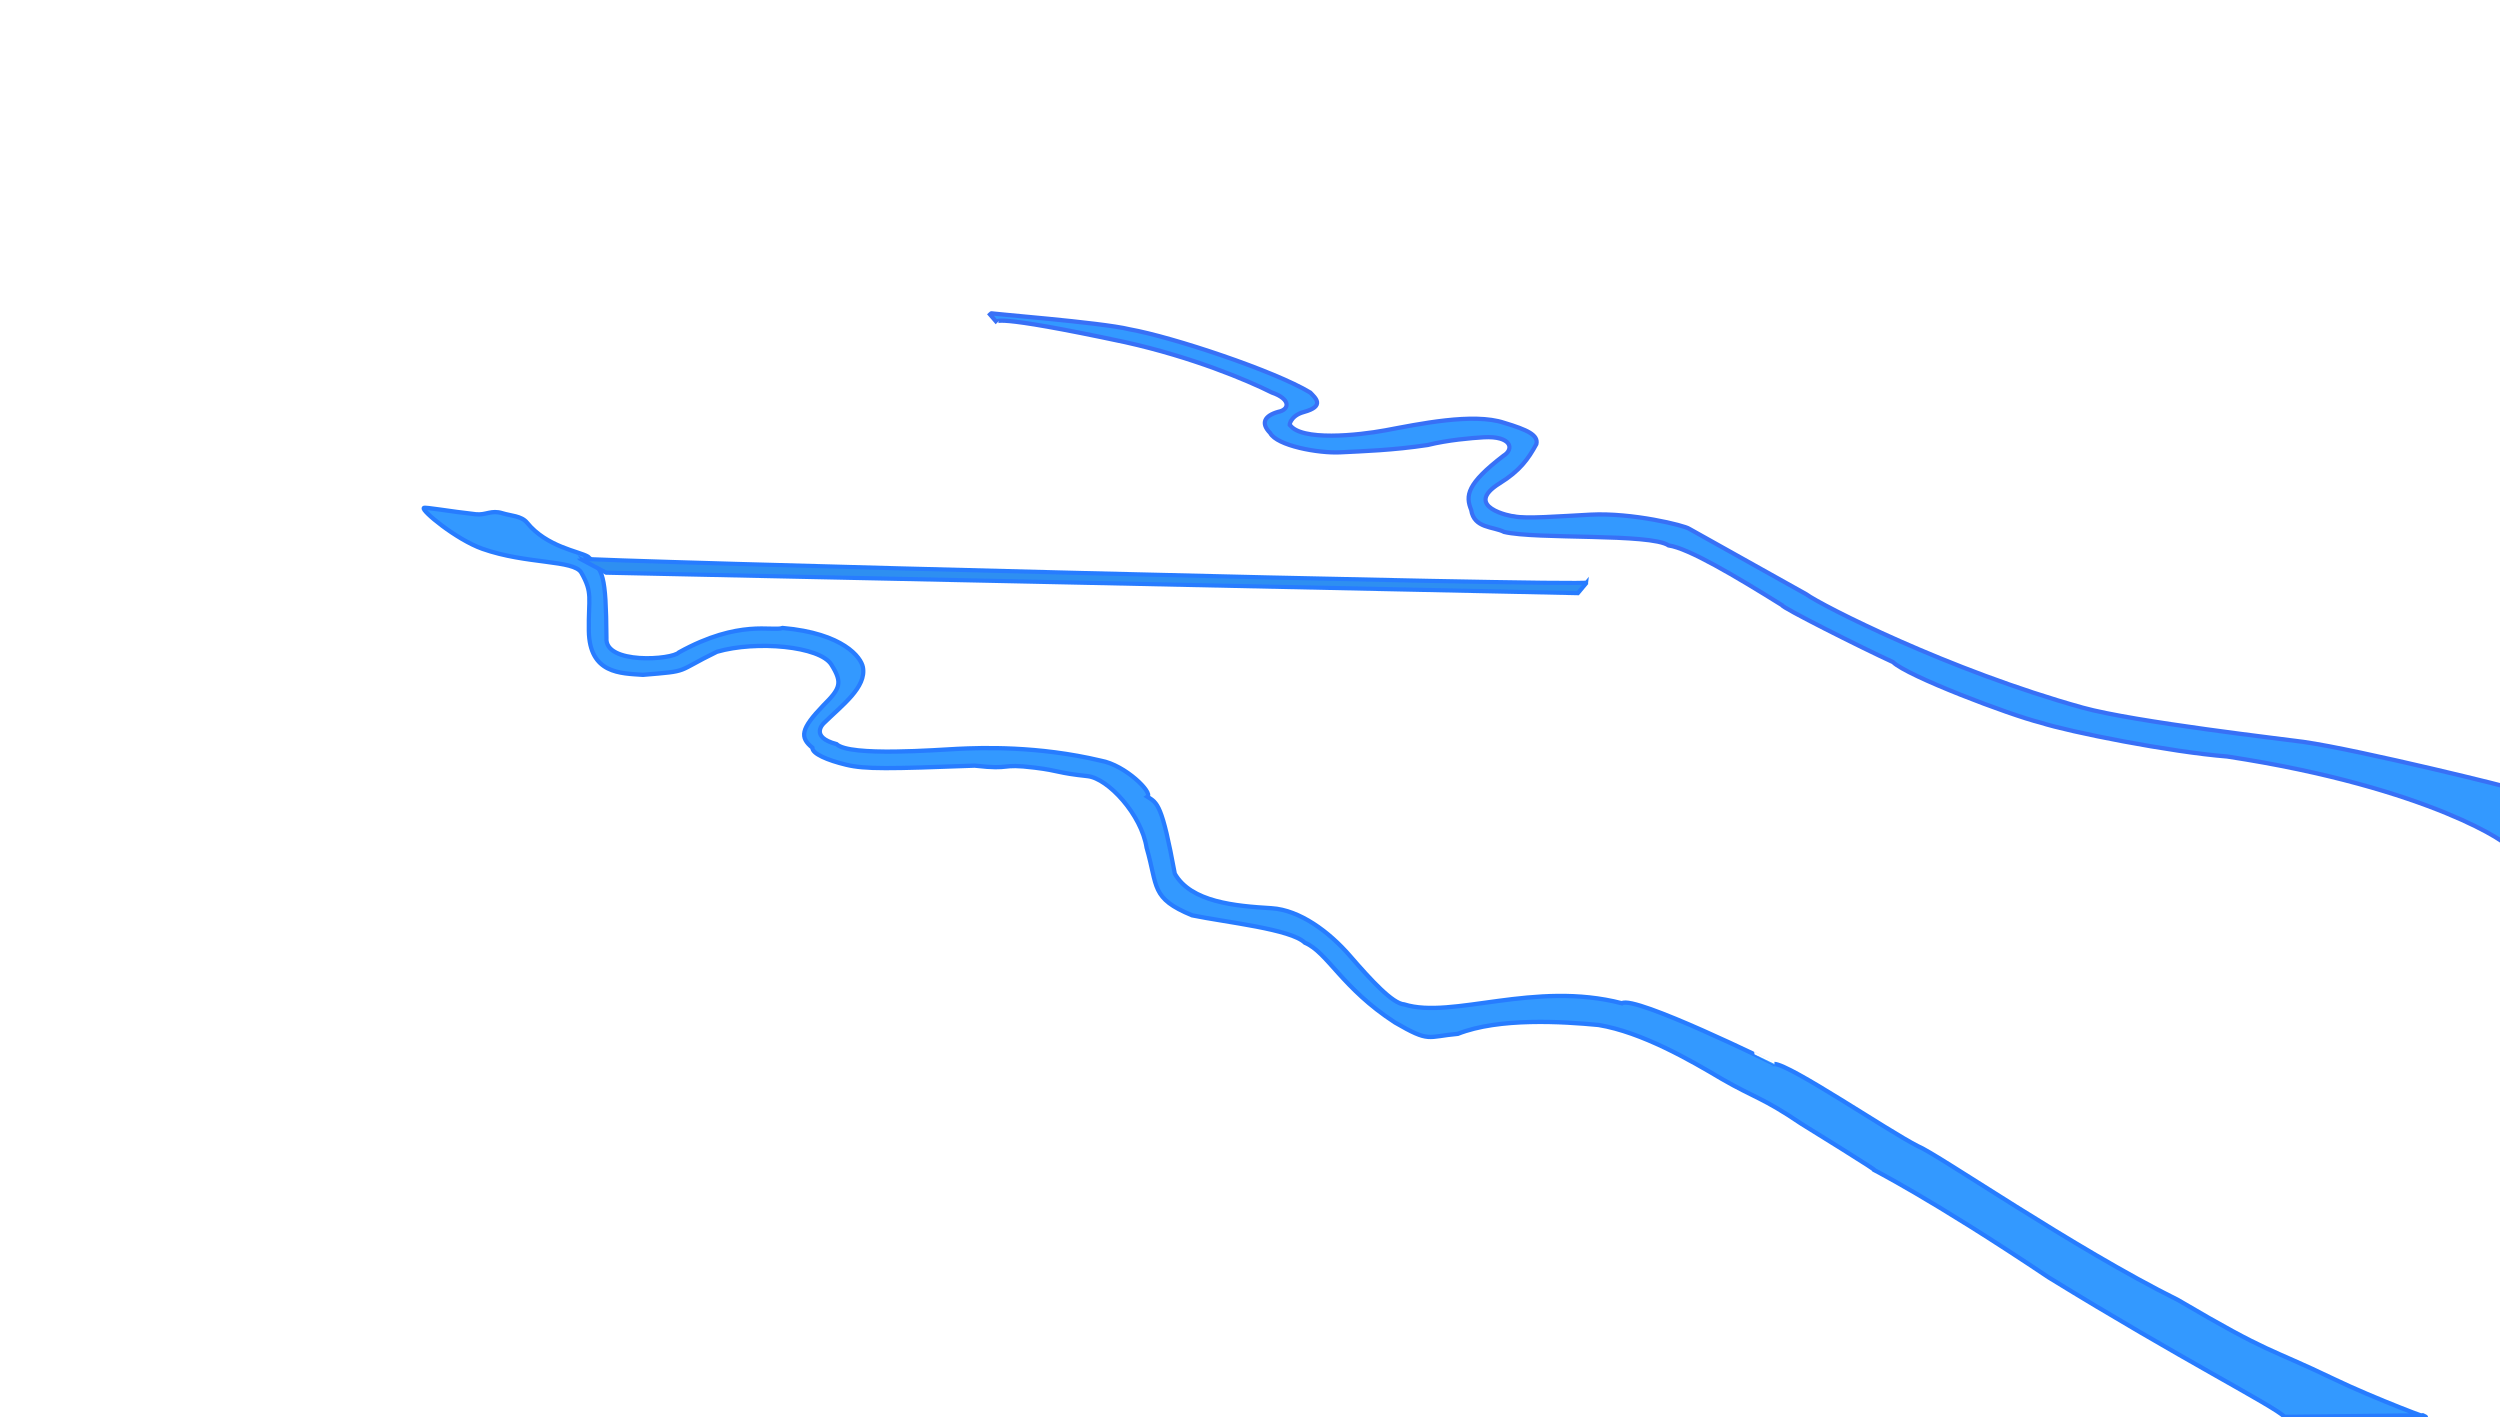
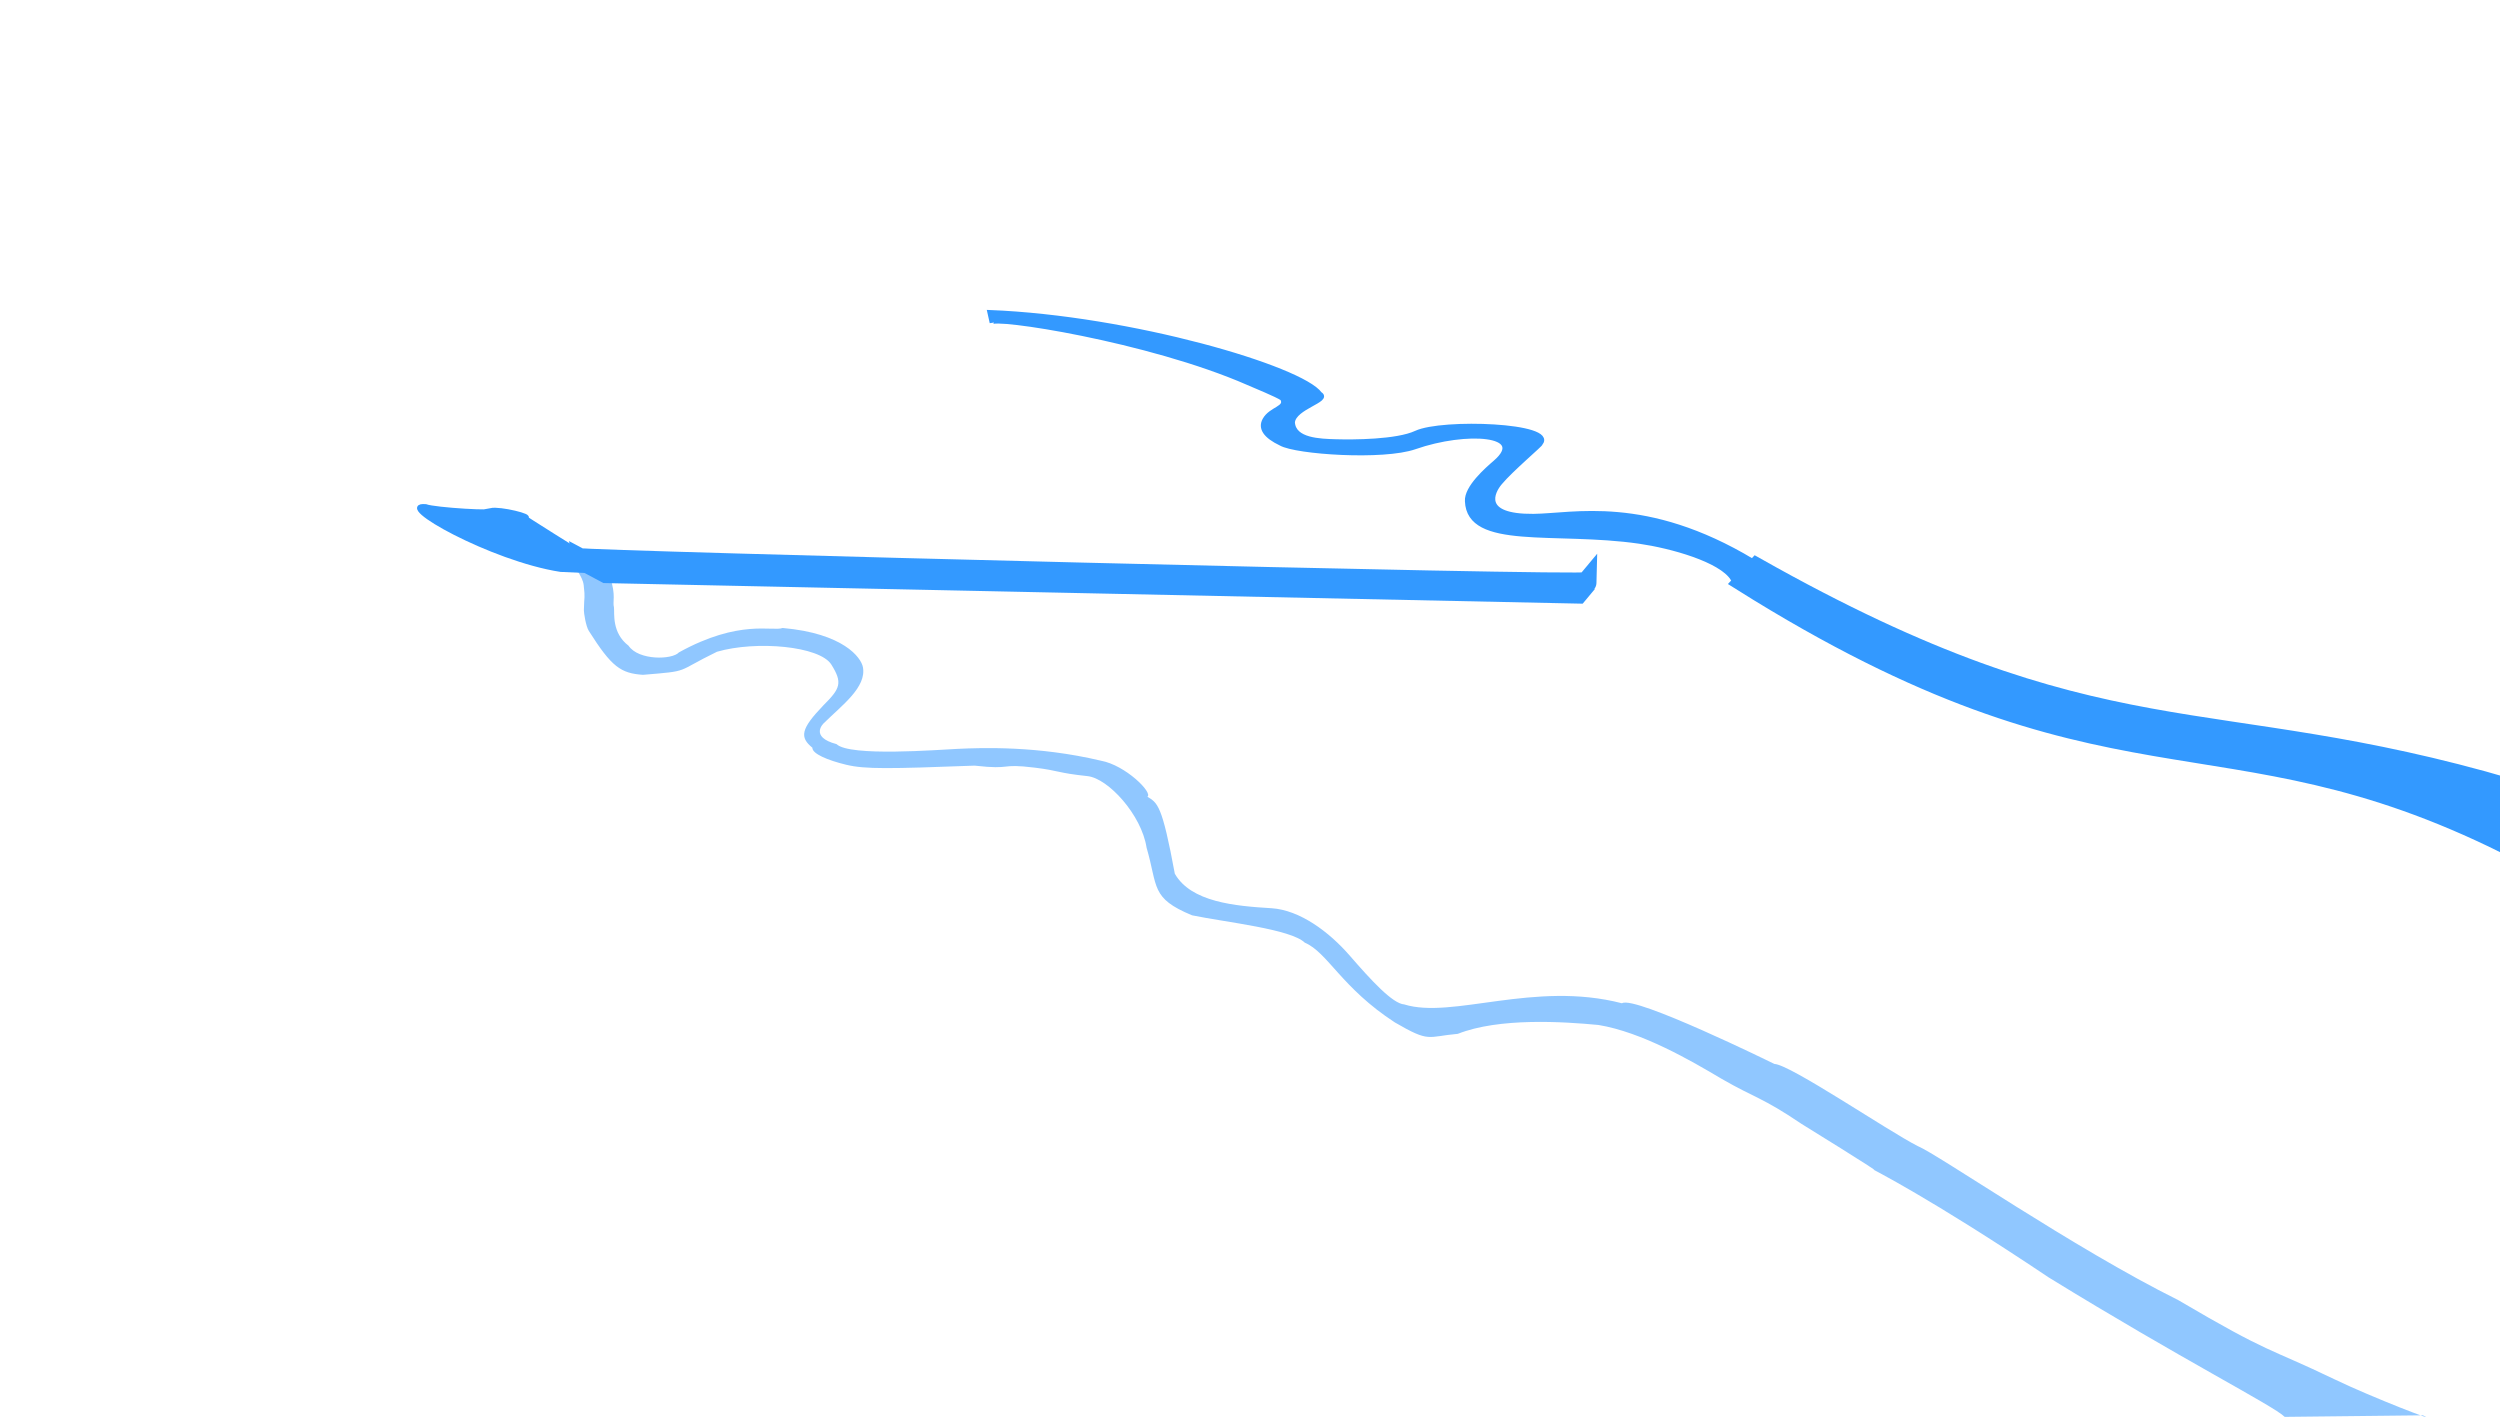
<svg xmlns="http://www.w3.org/2000/svg" viewBox="0 0 600 340">
+   <path style="stroke: rgb(51, 153, 255); fill: rgb(51, 153, 255);" d="M 102.181 121.495 C 94.206 120.798 117.95 134.204 134.579 136.76 L 141.745 137.072 L 140.498 133.333 C 139.838 133.003 125.18 123.805 126.168 124.299 C 127.972 123.938 120.093 121.963 117.757 122.43 C 119.882 123.28 104.21 122.306 102.181 121.495 Z" />
+   <path style="stroke: rgb(51, 153, 255); fill: rgb(51, 153, 255); stroke-width: 4px;" d="M 601.289 202.909 C 532.512 168.752 506.618 195.568 417.808 139.757 L 421.506 135.774 C 505.085 182.947 529.38 167.434 602.712 188.97 L 601.289 202.909 Z" />
  <g transform="matrix(1, 0, 0, 1, -85.07877, -36.45187)">
    <rect x="85.228" y="37.143" width="602.533" height="340.106" style="fill: none;">
      </rect>
    <g transform="matrix(1, 0, 0, 1, -1.540994, 2.568324)">
      <g transform="matrix(1.004255, 0, 0, 1.030075, -3.653602, -9.651559)">
-         <path style="stroke: rgb(56, 112, 246); fill: rgb(51, 153, 255);" d="M 326.155 115.159 C 326.375 115.406 352.877 117.331 359.899 119.003 C 370.125 120.795 394.485 128.681 403.038 133.739 C 404.205 134.948 406.683 136.88 401.469 138.264 C 398.051 139.171 397.984 141.71 398.126 141.214 C 400.719 145.104 414.469 143.703 420.978 142.525 C 428.742 141.12 441.971 138.356 449.382 140.787 C 454.951 142.416 457.57 143.652 457.067 145.729 C 455.114 149.243 453.061 151.979 448.345 154.832 C 439.185 160.373 451.197 162.622 451.731 162.57 C 454.462 163.177 462.441 162.559 470.009 162.174 C 479.917 161.67 492.468 164.696 493.589 165.47 L 521.566 180.723 C 525.15 183.302 555.68 198.497 587.651 207.149 C 599.953 210.478 636.568 214.585 640.308 215.107 C 653.992 217.018 692.236 226.278 689.428 225.785 L 689.001 239.453 C 690.573 239.46 670.962 225.788 622.155 218.524 C 608.615 217.48 584.46 212.808 577.52 210.622 C 570.117 208.829 545.577 199.726 542.282 196.527 C 534.59 193.091 515.424 183.662 515.8 183.286 C 504.378 176.35 493.382 169.999 488.646 169.341 C 484.4 166.485 456.99 167.974 449.347 166.201 C 446.753 164.898 442.156 165.423 441.48 161.075 C 440.089 157.739 440.398 155.032 449.169 148.475 C 451.898 146.86 451.034 143.788 444.499 144.145 C 441.483 144.316 435.909 144.783 431.109 145.942 C 422.775 147.176 415.449 147.396 410.179 147.651 C 404.909 147.906 395.033 146.11 393.428 143.136 C 391.115 140.853 392.072 139.137 395.35 138.224 C 398.056 137.738 398.48 135.269 393.833 133.716 C 387.877 130.802 374.789 125.46 358.831 121.993 C 326.168 115.198 327.883 117.185 328.173 117.435 L 326.155 115.159 Z" />
-       </g>
+         </g>
      <g transform="matrix(1.018142, 0, 0, 1.041536, -6.989286, -15.74476)">
-         <path style="fill: rgb(51, 153, 255); stroke: rgb(39, 124, 255);" d="M 191.851 164.707 C 191.923 164.416 198.087 165.512 204.095 166.149 C 206.548 166.409 207.699 165.097 210.393 165.921 C 212.342 166.517 214.867 166.51 216.182 168.096 C 220.822 173.693 228.431 174.683 230.544 175.918 C 234.078 179.045 234.782 179.916 234.9 194.642 C 234.398 200.827 250.43 199.689 251.973 197.982 C 266.284 190.243 274.036 193.225 276.425 192.355 C 290.779 193.585 294.922 199.179 295.349 201.376 C 296.25 206.01 290.398 210.178 286.136 214.283 C 286.136 214.283 282.624 217.432 289.14 219.121 C 292.22 222.039 313.071 220.42 317.649 220.21 C 323.355 219.948 336.56 219.479 351.421 222.928 C 357.268 223.963 363.789 230.353 362.408 231.235 C 364.797 232.689 365.863 233.003 368.872 248.975 C 372.691 255.533 383.098 256.427 391.684 256.933 C 398.338 257.349 405.24 262.364 410.132 267.878 C 415.205 273.596 420.207 278.913 422.952 279.097 C 434.303 282.546 453.567 273.586 474.279 278.834 C 477.161 276.913 510.213 292.812 510.21 292.814 C 513.898 292.913 536.857 308.186 543.977 311.728 C 548.839 313.67 580.667 335.22 605.393 347.226 C 627.421 359.904 626.192 357.934 642.274 365.496 C 651.279 369.73 667.355 375.756 663.077 373.781 L 630.504 374.14 C 627.832 371.552 606.292 360.921 574.818 341.975 C 546.664 323.521 533.175 317.039 533.507 317.131 C 536.443 318.599 516.532 306.581 516.532 306.581 C 507.294 300.47 505.637 300.69 497.705 296.206 C 490.485 292.007 478.985 285.487 468.752 283.835 C 460.433 283.059 445.336 282.109 435.587 285.874 C 428.289 286.505 429.069 287.981 420.757 283.255 C 408.184 275.272 404.895 267.101 399.527 264.876 C 396.176 261.723 381.075 260.2 372.942 258.566 C 363.126 254.594 364.929 252.063 362.216 242.971 C 361.032 235.419 353.164 226.994 348.292 226.49 C 341.074 225.744 341.819 225.255 335.846 224.535 C 327.257 223.499 330.887 225.094 321.681 224.073 C 301.525 224.808 295.881 224.924 291.412 223.87 C 286.943 222.816 283.378 221.313 283.44 219.947 C 280.427 217.542 280.638 215.667 286.045 210.171 C 290.009 206.31 290.624 205.009 287.903 200.776 C 285.182 196.543 270.264 195.198 260.952 197.83 C 250.869 202.627 254.948 202.217 243.496 203.149 C 238.268 202.791 230.901 202.949 230.741 193.026 C 230.629 185.326 231.733 184.357 228.964 179.602 C 227.231 176.625 216.062 177.698 205.663 174.111 C 199.451 171.968 191.152 165.212 191.851 164.707 Z" />
+         <path style="fill: rgb(51, 153, 255); stroke: rgb(51, 153, 255); stroke-width: 0px; stroke-opacity: 0.58; fill-opacity: 0.54;" d="M 227.956 178.166 C 228.028 177.875 224.412 171.618 233.163 176.618 C 235.492 177.949 222.713 171.875 229.975 175.492 C 234.767 177.879 235.116 178.703 235.764 180.658 C 237.207 185.012 236.289 186.261 236.664 187.583 C 236.832 188.915 236.092 193.456 240.102 196.437 C 242.476 199.89 250.43 199.689 251.973 197.982 C 266.284 190.243 274.036 193.225 276.425 192.355 C 290.779 193.585 294.922 199.179 295.349 201.376 C 296.25 206.01 290.398 210.178 286.136 214.283 C 286.136 214.283 282.624 217.432 289.14 219.121 C 292.22 222.039 313.071 220.42 317.649 220.21 C 323.355 219.948 336.56 219.479 351.421 222.928 C 357.268 223.963 363.789 230.353 362.408 231.235 C 364.797 232.689 365.863 233.003 368.872 248.975 C 372.691 255.533 383.098 256.427 391.684 256.933 C 398.338 257.349 405.24 262.364 410.132 267.878 C 415.205 273.596 420.207 278.913 422.952 279.097 C 434.303 282.546 453.567 273.586 474.279 278.834 C 477.161 276.913 510.213 292.812 510.21 292.814 C 513.898 292.913 536.857 308.186 543.977 311.728 C 548.839 313.67 580.667 335.22 605.393 347.226 C 627.421 359.904 626.192 357.934 642.274 365.496 C 651.279 369.73 667.355 375.756 663.077 373.781 L 630.504 374.14 C 627.832 371.552 606.292 360.921 574.818 341.975 C 546.664 323.521 533.175 317.039 533.507 317.131 C 536.443 318.599 516.532 306.581 516.532 306.581 C 507.294 300.47 505.637 300.69 497.705 296.206 C 490.485 292.007 478.985 285.487 468.752 283.835 C 460.433 283.059 445.336 282.109 435.587 285.874 C 428.289 286.505 429.069 287.981 420.757 283.255 C 408.184 275.272 404.895 267.101 399.527 264.876 C 396.176 261.723 381.075 260.2 372.942 258.566 C 363.126 254.594 364.929 252.063 362.216 242.971 C 361.032 235.419 353.164 226.994 348.292 226.49 C 341.074 225.744 341.819 225.255 335.846 224.535 C 327.257 223.499 330.887 225.094 321.681 224.073 C 301.525 224.808 295.881 224.924 291.412 223.87 C 286.943 222.816 283.378 221.313 283.44 219.947 C 280.427 217.542 280.638 215.667 286.045 210.171 C 290.009 206.31 290.624 205.009 287.903 200.776 C 285.182 196.543 270.264 195.198 260.952 197.83 C 250.869 202.627 254.948 202.217 243.496 203.149 C 238.268 202.791 236.129 201.36 230.741 193.026 C 230.017 191.906 229.566 188.823 229.576 188.276 C 229.642 184.717 229.908 185.752 229.53 182.486 C 229.281 180.338 227.257 178.671 227.956 178.166 Z" />
      </g>
      <g transform="matrix(1, 0, 0, 1, 6.612285, -0.280406)">
-         <path style="stroke: rgb(39, 124, 255); fill: rgb(46, 143, 241);" d="M 219.079 168.194 C 219.079 168.823 460.834 174.973 460.834 173.96 L 458.698 176.523 L 225.486 171.611 L 219.079 168.194 Z" />
+         <path style="stroke: rgb(51, 153, 255); fill: rgb(51, 153, 255); stroke-width: 5px;" d="M 219.079 168.194 C 219.079 168.823 460.834 174.973 460.834 173.96 L 458.698 176.523 L 225.486 171.611 L 219.079 168.194 Z" />
      </g>
    </g>
  </g>
+   <path style="fill: rgb(51, 153, 255); stroke: rgb(51, 153, 255);" d="M 415.816 138.904 L 420.653 134.637 C 394.908 119.179 377.613 123.742 368.026 123.827 C 355.114 123.942 358.249 118.007 360.03 115.912 C 362.642 112.756 370.096 106.474 369.733 106.474 C 373.641 101.929 346.125 100.937 339.853 103.859 C 335.224 106.015 324.729 106.039 320.622 105.92 C 316.799 105.809 310.508 105.658 310.279 101.354 C 310.605 97.713 319.365 96.065 316.822 94.527 C 312.407 88.339 271.461 76.235 237.456 74.898 L 238.025 77.459 C 237.808 75.721 275.672 81.486 299.535 91.933 C 301.245 92.681 306.405 94.779 307.719 95.665 C 309.007 97.98 305.024 97.997 303.495 100.742 C 302.367 102.766 303.656 104.705 307.42 106.489 C 311.145 108.575 331.963 109.991 339.58 107.328 C 351.876 103.029 366.859 104.027 358.82 110.955 C 356.853 112.65 351.866 116.994 352.081 120.281 C 352.521 131.584 373.192 127.064 393.452 129.997 C 401.047 131.096 412.98 134.38 415.816 138.904 Z" />
</svg>
